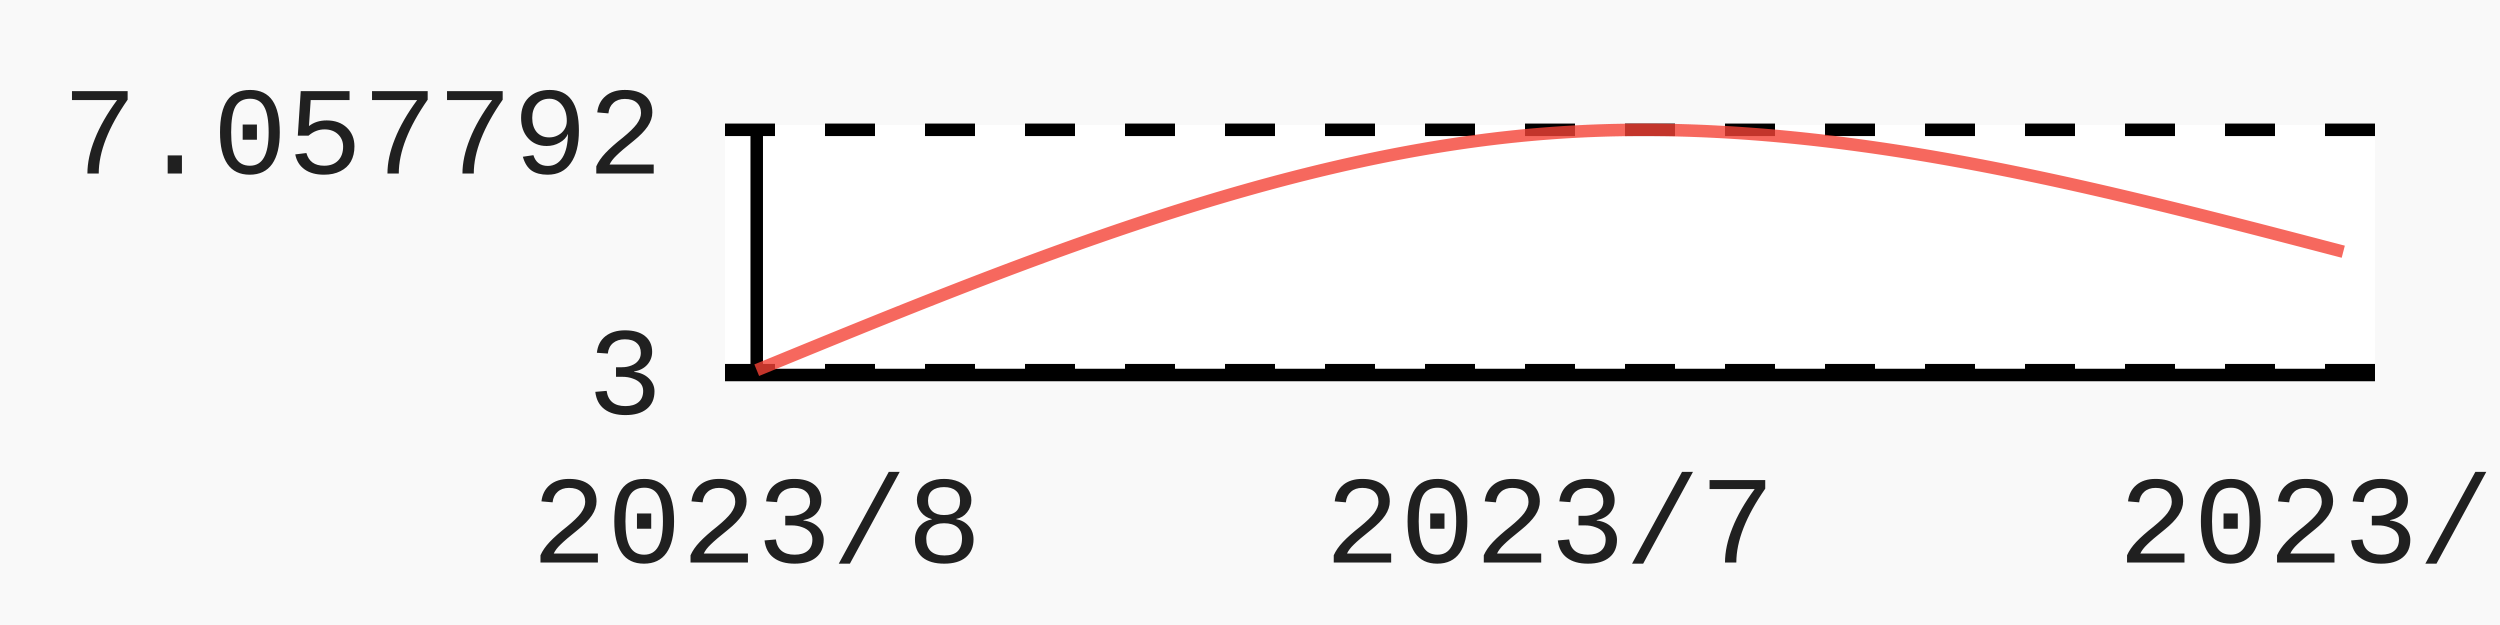
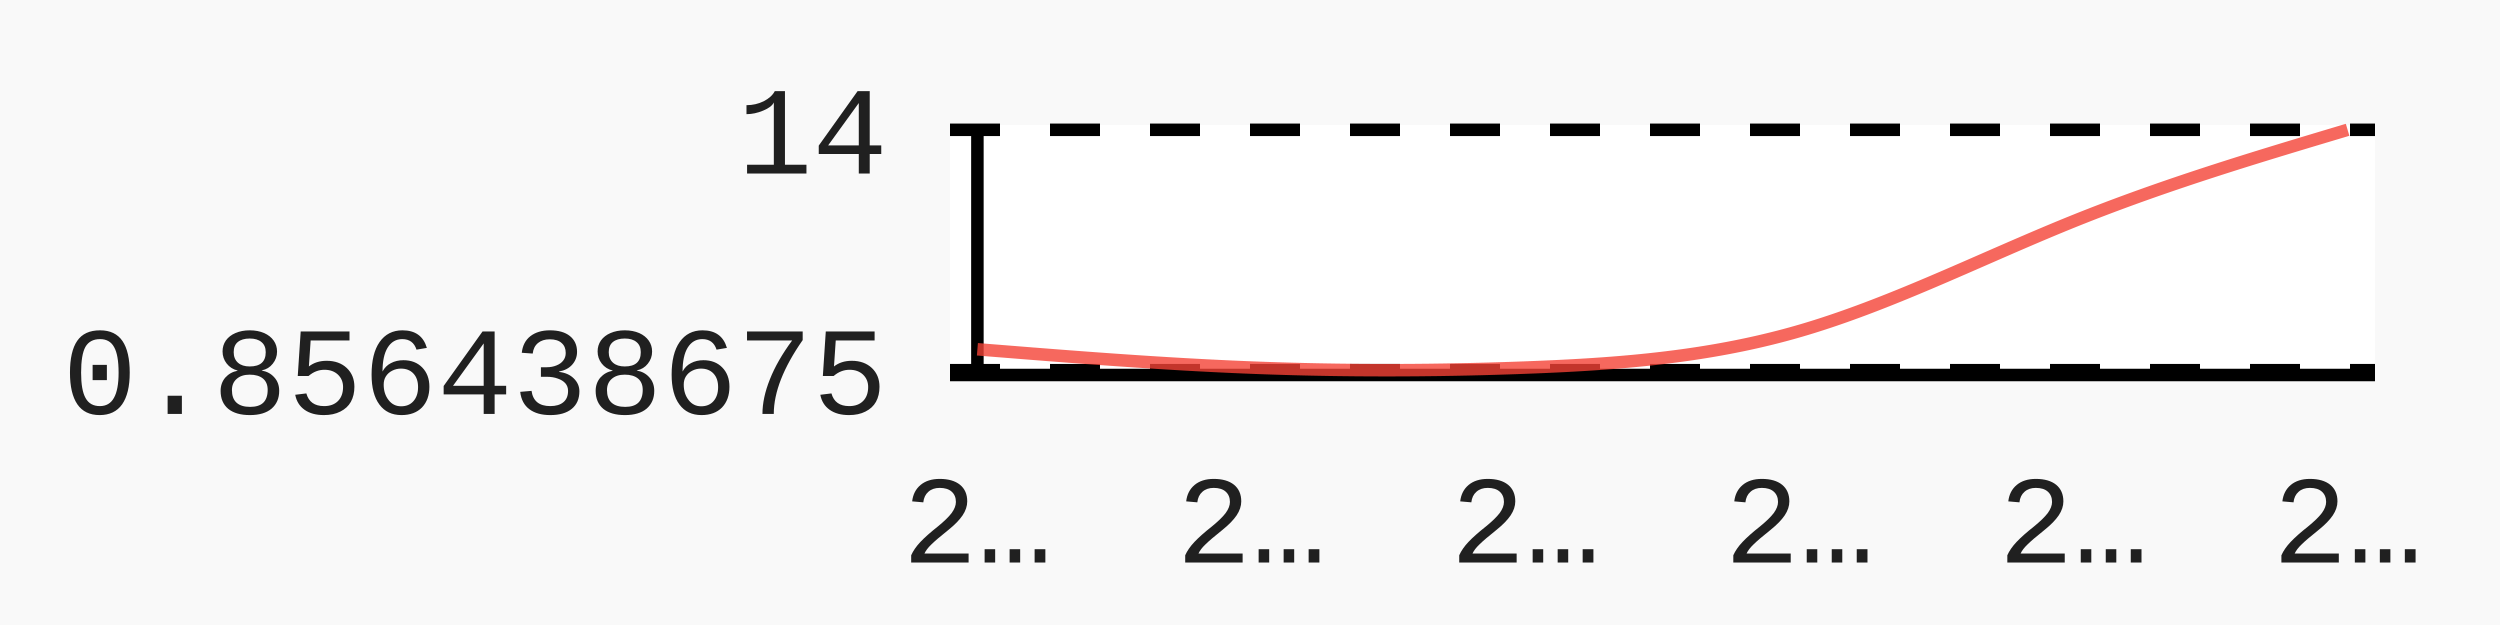
- <svg xmlns="http://www.w3.org/2000/svg" id="chart-72cfcabc-d179-4500-a823-aed91d312833" class="pygal-chart pygal-sparkline" viewBox="0 0 200 50" width="200" height="50">
+ <svg xmlns="http://www.w3.org/2000/svg" id="chart-7210f13d-1828-4f5e-a8a5-1aab7ecfa0f4" class="pygal-chart pygal-sparkline" viewBox="0 0 200 50" width="200" height="50">
  <defs>
-     <style type="text/css">#chart-72cfcabc-d179-4500-a823-aed91d312833{-webkit-user-select:none;-webkit-font-smoothing:antialiased;font-family:Consolas,"Liberation Mono",Menlo,Courier,monospace}#chart-72cfcabc-d179-4500-a823-aed91d312833 .title{font-family:Consolas,"Liberation Mono",Menlo,Courier,monospace;font-size:16px}#chart-72cfcabc-d179-4500-a823-aed91d312833 .legends .legend text{font-family:Consolas,"Liberation Mono",Menlo,Courier,monospace;font-size:14px}#chart-72cfcabc-d179-4500-a823-aed91d312833 .axis text{font-family:Consolas,"Liberation Mono",Menlo,Courier,monospace;font-size:10px}#chart-72cfcabc-d179-4500-a823-aed91d312833 .axis text.major{font-family:Consolas,"Liberation Mono",Menlo,Courier,monospace;font-size:10px}#chart-72cfcabc-d179-4500-a823-aed91d312833 .text-overlay text.value{font-family:Consolas,"Liberation Mono",Menlo,Courier,monospace;font-size:16px}#chart-72cfcabc-d179-4500-a823-aed91d312833 .text-overlay text.label{font-family:Consolas,"Liberation Mono",Menlo,Courier,monospace;font-size:10px}#chart-72cfcabc-d179-4500-a823-aed91d312833 .tooltip{font-family:Consolas,"Liberation Mono",Menlo,Courier,monospace;font-size:14px}#chart-72cfcabc-d179-4500-a823-aed91d312833 text.no_data{font-family:Consolas,"Liberation Mono",Menlo,Courier,monospace;font-size:64px}
- #chart-72cfcabc-d179-4500-a823-aed91d312833{background-color:rgba(249,249,249,1)}#chart-72cfcabc-d179-4500-a823-aed91d312833 path,#chart-72cfcabc-d179-4500-a823-aed91d312833 line,#chart-72cfcabc-d179-4500-a823-aed91d312833 rect,#chart-72cfcabc-d179-4500-a823-aed91d312833 circle{-webkit-transition:150ms;-moz-transition:150ms;transition:150ms}#chart-72cfcabc-d179-4500-a823-aed91d312833 .graph &gt; .background{fill:rgba(249,249,249,1)}#chart-72cfcabc-d179-4500-a823-aed91d312833 .plot &gt; .background{fill:rgba(255,255,255,1)}#chart-72cfcabc-d179-4500-a823-aed91d312833 .graph{fill:rgba(0,0,0,.87)}#chart-72cfcabc-d179-4500-a823-aed91d312833 text.no_data{fill:rgba(0,0,0,1)}#chart-72cfcabc-d179-4500-a823-aed91d312833 .title{fill:rgba(0,0,0,1)}#chart-72cfcabc-d179-4500-a823-aed91d312833 .legends .legend text{fill:rgba(0,0,0,.87)}#chart-72cfcabc-d179-4500-a823-aed91d312833 .legends .legend:hover text{fill:rgba(0,0,0,1)}#chart-72cfcabc-d179-4500-a823-aed91d312833 .axis .line{stroke:rgba(0,0,0,1)}#chart-72cfcabc-d179-4500-a823-aed91d312833 .axis .guide.line{stroke:rgba(0,0,0,.54)}#chart-72cfcabc-d179-4500-a823-aed91d312833 .axis .major.line{stroke:rgba(0,0,0,.87)}#chart-72cfcabc-d179-4500-a823-aed91d312833 .axis text.major{fill:rgba(0,0,0,1)}#chart-72cfcabc-d179-4500-a823-aed91d312833 .axis.y .guides:hover .guide.line,#chart-72cfcabc-d179-4500-a823-aed91d312833 .line-graph .axis.x .guides:hover .guide.line,#chart-72cfcabc-d179-4500-a823-aed91d312833 .stackedline-graph .axis.x .guides:hover .guide.line,#chart-72cfcabc-d179-4500-a823-aed91d312833 .xy-graph .axis.x .guides:hover .guide.line{stroke:rgba(0,0,0,1)}#chart-72cfcabc-d179-4500-a823-aed91d312833 .axis .guides:hover text{fill:rgba(0,0,0,1)}#chart-72cfcabc-d179-4500-a823-aed91d312833 .reactive{fill-opacity:.7;stroke-opacity:.8;stroke-width:1}#chart-72cfcabc-d179-4500-a823-aed91d312833 .ci{stroke:rgba(0,0,0,.87)}#chart-72cfcabc-d179-4500-a823-aed91d312833 .reactive.active,#chart-72cfcabc-d179-4500-a823-aed91d312833 .active .reactive{fill-opacity:.8;stroke-opacity:.9;stroke-width:4}#chart-72cfcabc-d179-4500-a823-aed91d312833 .ci .reactive.active{stroke-width:1.5}#chart-72cfcabc-d179-4500-a823-aed91d312833 .series text{fill:rgba(0,0,0,1)}#chart-72cfcabc-d179-4500-a823-aed91d312833 .tooltip rect{fill:rgba(255,255,255,1);stroke:rgba(0,0,0,1);-webkit-transition:opacity 150ms;-moz-transition:opacity 150ms;transition:opacity 150ms}#chart-72cfcabc-d179-4500-a823-aed91d312833 .tooltip .label{fill:rgba(0,0,0,.87)}#chart-72cfcabc-d179-4500-a823-aed91d312833 .tooltip .label{fill:rgba(0,0,0,.87)}#chart-72cfcabc-d179-4500-a823-aed91d312833 .tooltip .legend{font-size:.8em;fill:rgba(0,0,0,.54)}#chart-72cfcabc-d179-4500-a823-aed91d312833 .tooltip .x_label{font-size:.6em;fill:rgba(0,0,0,1)}#chart-72cfcabc-d179-4500-a823-aed91d312833 .tooltip .xlink{font-size:.5em;text-decoration:underline}#chart-72cfcabc-d179-4500-a823-aed91d312833 .tooltip .value{font-size:1.5em}#chart-72cfcabc-d179-4500-a823-aed91d312833 .bound{font-size:.5em}#chart-72cfcabc-d179-4500-a823-aed91d312833 .max-value{font-size:.75em;fill:rgba(0,0,0,.54)}#chart-72cfcabc-d179-4500-a823-aed91d312833 .map-element{fill:rgba(255,255,255,1);stroke:rgba(0,0,0,.54) !important}#chart-72cfcabc-d179-4500-a823-aed91d312833 .map-element .reactive{fill-opacity:inherit;stroke-opacity:inherit}#chart-72cfcabc-d179-4500-a823-aed91d312833 .color-0,#chart-72cfcabc-d179-4500-a823-aed91d312833 .color-0 a:visited{stroke:#F44336;fill:#F44336}#chart-72cfcabc-d179-4500-a823-aed91d312833 .text-overlay .color-0 text{fill:black}
- #chart-72cfcabc-d179-4500-a823-aed91d312833 text.no_data{text-anchor:middle}#chart-72cfcabc-d179-4500-a823-aed91d312833 .guide.line{fill:none}#chart-72cfcabc-d179-4500-a823-aed91d312833 .centered{text-anchor:middle}#chart-72cfcabc-d179-4500-a823-aed91d312833 .title{text-anchor:middle}#chart-72cfcabc-d179-4500-a823-aed91d312833 .legends .legend text{fill-opacity:1}#chart-72cfcabc-d179-4500-a823-aed91d312833 .axis.x text{text-anchor:middle}#chart-72cfcabc-d179-4500-a823-aed91d312833 .axis.x:not(.web) text[transform]{text-anchor:start}#chart-72cfcabc-d179-4500-a823-aed91d312833 .axis.x:not(.web) text[transform].backwards{text-anchor:end}#chart-72cfcabc-d179-4500-a823-aed91d312833 .axis.y text{text-anchor:end}#chart-72cfcabc-d179-4500-a823-aed91d312833 .axis.y text[transform].backwards{text-anchor:start}#chart-72cfcabc-d179-4500-a823-aed91d312833 .axis.y2 text{text-anchor:start}#chart-72cfcabc-d179-4500-a823-aed91d312833 .axis.y2 text[transform].backwards{text-anchor:end}#chart-72cfcabc-d179-4500-a823-aed91d312833 .axis .guide.line{stroke-dasharray:4,4;stroke:black}#chart-72cfcabc-d179-4500-a823-aed91d312833 .axis .major.guide.line{stroke-dasharray:6,6;stroke:black}#chart-72cfcabc-d179-4500-a823-aed91d312833 .horizontal .axis.y .guide.line,#chart-72cfcabc-d179-4500-a823-aed91d312833 .horizontal .axis.y2 .guide.line,#chart-72cfcabc-d179-4500-a823-aed91d312833 .vertical .axis.x .guide.line{opacity:0}#chart-72cfcabc-d179-4500-a823-aed91d312833 .horizontal .axis.always_show .guide.line,#chart-72cfcabc-d179-4500-a823-aed91d312833 .vertical .axis.always_show .guide.line{opacity:1 !important}#chart-72cfcabc-d179-4500-a823-aed91d312833 .axis.y .guides:hover .guide.line,#chart-72cfcabc-d179-4500-a823-aed91d312833 .axis.y2 .guides:hover .guide.line,#chart-72cfcabc-d179-4500-a823-aed91d312833 .axis.x .guides:hover .guide.line{opacity:1}#chart-72cfcabc-d179-4500-a823-aed91d312833 .axis .guides:hover text{opacity:1}#chart-72cfcabc-d179-4500-a823-aed91d312833 .nofill{fill:none}#chart-72cfcabc-d179-4500-a823-aed91d312833 .subtle-fill{fill-opacity:.2}#chart-72cfcabc-d179-4500-a823-aed91d312833 .dot{stroke-width:1px;fill-opacity:1;stroke-opacity:1}#chart-72cfcabc-d179-4500-a823-aed91d312833 .dot.active{stroke-width:5px}#chart-72cfcabc-d179-4500-a823-aed91d312833 .dot.negative{fill:transparent}#chart-72cfcabc-d179-4500-a823-aed91d312833 text,#chart-72cfcabc-d179-4500-a823-aed91d312833 tspan{stroke:none !important}#chart-72cfcabc-d179-4500-a823-aed91d312833 .series text.active{opacity:1}#chart-72cfcabc-d179-4500-a823-aed91d312833 .tooltip rect{fill-opacity:.95;stroke-width:.5}#chart-72cfcabc-d179-4500-a823-aed91d312833 .tooltip text{fill-opacity:1}#chart-72cfcabc-d179-4500-a823-aed91d312833 .showable{visibility:hidden}#chart-72cfcabc-d179-4500-a823-aed91d312833 .showable.shown{visibility:visible}#chart-72cfcabc-d179-4500-a823-aed91d312833 .gauge-background{fill:rgba(229,229,229,1);stroke:none}#chart-72cfcabc-d179-4500-a823-aed91d312833 .bg-lines{stroke:rgba(249,249,249,1);stroke-width:2px}</style>
+     <style type="text/css">#chart-7210f13d-1828-4f5e-a8a5-1aab7ecfa0f4{-webkit-user-select:none;-webkit-font-smoothing:antialiased;font-family:Consolas,"Liberation Mono",Menlo,Courier,monospace}#chart-7210f13d-1828-4f5e-a8a5-1aab7ecfa0f4 .title{font-family:Consolas,"Liberation Mono",Menlo,Courier,monospace;font-size:16px}#chart-7210f13d-1828-4f5e-a8a5-1aab7ecfa0f4 .legends .legend text{font-family:Consolas,"Liberation Mono",Menlo,Courier,monospace;font-size:14px}#chart-7210f13d-1828-4f5e-a8a5-1aab7ecfa0f4 .axis text{font-family:Consolas,"Liberation Mono",Menlo,Courier,monospace;font-size:10px}#chart-7210f13d-1828-4f5e-a8a5-1aab7ecfa0f4 .axis text.major{font-family:Consolas,"Liberation Mono",Menlo,Courier,monospace;font-size:10px}#chart-7210f13d-1828-4f5e-a8a5-1aab7ecfa0f4 .text-overlay text.value{font-family:Consolas,"Liberation Mono",Menlo,Courier,monospace;font-size:16px}#chart-7210f13d-1828-4f5e-a8a5-1aab7ecfa0f4 .text-overlay text.label{font-family:Consolas,"Liberation Mono",Menlo,Courier,monospace;font-size:10px}#chart-7210f13d-1828-4f5e-a8a5-1aab7ecfa0f4 .tooltip{font-family:Consolas,"Liberation Mono",Menlo,Courier,monospace;font-size:14px}#chart-7210f13d-1828-4f5e-a8a5-1aab7ecfa0f4 text.no_data{font-family:Consolas,"Liberation Mono",Menlo,Courier,monospace;font-size:64px}
+ #chart-7210f13d-1828-4f5e-a8a5-1aab7ecfa0f4{background-color:rgba(249,249,249,1)}#chart-7210f13d-1828-4f5e-a8a5-1aab7ecfa0f4 path,#chart-7210f13d-1828-4f5e-a8a5-1aab7ecfa0f4 line,#chart-7210f13d-1828-4f5e-a8a5-1aab7ecfa0f4 rect,#chart-7210f13d-1828-4f5e-a8a5-1aab7ecfa0f4 circle{-webkit-transition:150ms;-moz-transition:150ms;transition:150ms}#chart-7210f13d-1828-4f5e-a8a5-1aab7ecfa0f4 .graph &gt; .background{fill:rgba(249,249,249,1)}#chart-7210f13d-1828-4f5e-a8a5-1aab7ecfa0f4 .plot &gt; .background{fill:rgba(255,255,255,1)}#chart-7210f13d-1828-4f5e-a8a5-1aab7ecfa0f4 .graph{fill:rgba(0,0,0,.87)}#chart-7210f13d-1828-4f5e-a8a5-1aab7ecfa0f4 text.no_data{fill:rgba(0,0,0,1)}#chart-7210f13d-1828-4f5e-a8a5-1aab7ecfa0f4 .title{fill:rgba(0,0,0,1)}#chart-7210f13d-1828-4f5e-a8a5-1aab7ecfa0f4 .legends .legend text{fill:rgba(0,0,0,.87)}#chart-7210f13d-1828-4f5e-a8a5-1aab7ecfa0f4 .legends .legend:hover text{fill:rgba(0,0,0,1)}#chart-7210f13d-1828-4f5e-a8a5-1aab7ecfa0f4 .axis .line{stroke:rgba(0,0,0,1)}#chart-7210f13d-1828-4f5e-a8a5-1aab7ecfa0f4 .axis .guide.line{stroke:rgba(0,0,0,.54)}#chart-7210f13d-1828-4f5e-a8a5-1aab7ecfa0f4 .axis .major.line{stroke:rgba(0,0,0,.87)}#chart-7210f13d-1828-4f5e-a8a5-1aab7ecfa0f4 .axis text.major{fill:rgba(0,0,0,1)}#chart-7210f13d-1828-4f5e-a8a5-1aab7ecfa0f4 .axis.y .guides:hover .guide.line,#chart-7210f13d-1828-4f5e-a8a5-1aab7ecfa0f4 .line-graph .axis.x .guides:hover .guide.line,#chart-7210f13d-1828-4f5e-a8a5-1aab7ecfa0f4 .stackedline-graph .axis.x .guides:hover .guide.line,#chart-7210f13d-1828-4f5e-a8a5-1aab7ecfa0f4 .xy-graph .axis.x .guides:hover .guide.line{stroke:rgba(0,0,0,1)}#chart-7210f13d-1828-4f5e-a8a5-1aab7ecfa0f4 .axis .guides:hover text{fill:rgba(0,0,0,1)}#chart-7210f13d-1828-4f5e-a8a5-1aab7ecfa0f4 .reactive{fill-opacity:.7;stroke-opacity:.8;stroke-width:1}#chart-7210f13d-1828-4f5e-a8a5-1aab7ecfa0f4 .ci{stroke:rgba(0,0,0,.87)}#chart-7210f13d-1828-4f5e-a8a5-1aab7ecfa0f4 .reactive.active,#chart-7210f13d-1828-4f5e-a8a5-1aab7ecfa0f4 .active .reactive{fill-opacity:.8;stroke-opacity:.9;stroke-width:4}#chart-7210f13d-1828-4f5e-a8a5-1aab7ecfa0f4 .ci .reactive.active{stroke-width:1.5}#chart-7210f13d-1828-4f5e-a8a5-1aab7ecfa0f4 .series text{fill:rgba(0,0,0,1)}#chart-7210f13d-1828-4f5e-a8a5-1aab7ecfa0f4 .tooltip rect{fill:rgba(255,255,255,1);stroke:rgba(0,0,0,1);-webkit-transition:opacity 150ms;-moz-transition:opacity 150ms;transition:opacity 150ms}#chart-7210f13d-1828-4f5e-a8a5-1aab7ecfa0f4 .tooltip .label{fill:rgba(0,0,0,.87)}#chart-7210f13d-1828-4f5e-a8a5-1aab7ecfa0f4 .tooltip .label{fill:rgba(0,0,0,.87)}#chart-7210f13d-1828-4f5e-a8a5-1aab7ecfa0f4 .tooltip .legend{font-size:.8em;fill:rgba(0,0,0,.54)}#chart-7210f13d-1828-4f5e-a8a5-1aab7ecfa0f4 .tooltip .x_label{font-size:.6em;fill:rgba(0,0,0,1)}#chart-7210f13d-1828-4f5e-a8a5-1aab7ecfa0f4 .tooltip .xlink{font-size:.5em;text-decoration:underline}#chart-7210f13d-1828-4f5e-a8a5-1aab7ecfa0f4 .tooltip .value{font-size:1.5em}#chart-7210f13d-1828-4f5e-a8a5-1aab7ecfa0f4 .bound{font-size:.5em}#chart-7210f13d-1828-4f5e-a8a5-1aab7ecfa0f4 .max-value{font-size:.75em;fill:rgba(0,0,0,.54)}#chart-7210f13d-1828-4f5e-a8a5-1aab7ecfa0f4 .map-element{fill:rgba(255,255,255,1);stroke:rgba(0,0,0,.54) !important}#chart-7210f13d-1828-4f5e-a8a5-1aab7ecfa0f4 .map-element .reactive{fill-opacity:inherit;stroke-opacity:inherit}#chart-7210f13d-1828-4f5e-a8a5-1aab7ecfa0f4 .color-0,#chart-7210f13d-1828-4f5e-a8a5-1aab7ecfa0f4 .color-0 a:visited{stroke:#F44336;fill:#F44336}#chart-7210f13d-1828-4f5e-a8a5-1aab7ecfa0f4 .text-overlay .color-0 text{fill:black}
+ #chart-7210f13d-1828-4f5e-a8a5-1aab7ecfa0f4 text.no_data{text-anchor:middle}#chart-7210f13d-1828-4f5e-a8a5-1aab7ecfa0f4 .guide.line{fill:none}#chart-7210f13d-1828-4f5e-a8a5-1aab7ecfa0f4 .centered{text-anchor:middle}#chart-7210f13d-1828-4f5e-a8a5-1aab7ecfa0f4 .title{text-anchor:middle}#chart-7210f13d-1828-4f5e-a8a5-1aab7ecfa0f4 .legends .legend text{fill-opacity:1}#chart-7210f13d-1828-4f5e-a8a5-1aab7ecfa0f4 .axis.x text{text-anchor:middle}#chart-7210f13d-1828-4f5e-a8a5-1aab7ecfa0f4 .axis.x:not(.web) text[transform]{text-anchor:start}#chart-7210f13d-1828-4f5e-a8a5-1aab7ecfa0f4 .axis.x:not(.web) text[transform].backwards{text-anchor:end}#chart-7210f13d-1828-4f5e-a8a5-1aab7ecfa0f4 .axis.y text{text-anchor:end}#chart-7210f13d-1828-4f5e-a8a5-1aab7ecfa0f4 .axis.y text[transform].backwards{text-anchor:start}#chart-7210f13d-1828-4f5e-a8a5-1aab7ecfa0f4 .axis.y2 text{text-anchor:start}#chart-7210f13d-1828-4f5e-a8a5-1aab7ecfa0f4 .axis.y2 text[transform].backwards{text-anchor:end}#chart-7210f13d-1828-4f5e-a8a5-1aab7ecfa0f4 .axis .guide.line{stroke-dasharray:4,4;stroke:black}#chart-7210f13d-1828-4f5e-a8a5-1aab7ecfa0f4 .axis .major.guide.line{stroke-dasharray:6,6;stroke:black}#chart-7210f13d-1828-4f5e-a8a5-1aab7ecfa0f4 .horizontal .axis.y .guide.line,#chart-7210f13d-1828-4f5e-a8a5-1aab7ecfa0f4 .horizontal .axis.y2 .guide.line,#chart-7210f13d-1828-4f5e-a8a5-1aab7ecfa0f4 .vertical .axis.x .guide.line{opacity:0}#chart-7210f13d-1828-4f5e-a8a5-1aab7ecfa0f4 .horizontal .axis.always_show .guide.line,#chart-7210f13d-1828-4f5e-a8a5-1aab7ecfa0f4 .vertical .axis.always_show .guide.line{opacity:1 !important}#chart-7210f13d-1828-4f5e-a8a5-1aab7ecfa0f4 .axis.y .guides:hover .guide.line,#chart-7210f13d-1828-4f5e-a8a5-1aab7ecfa0f4 .axis.y2 .guides:hover .guide.line,#chart-7210f13d-1828-4f5e-a8a5-1aab7ecfa0f4 .axis.x .guides:hover .guide.line{opacity:1}#chart-7210f13d-1828-4f5e-a8a5-1aab7ecfa0f4 .axis .guides:hover text{opacity:1}#chart-7210f13d-1828-4f5e-a8a5-1aab7ecfa0f4 .nofill{fill:none}#chart-7210f13d-1828-4f5e-a8a5-1aab7ecfa0f4 .subtle-fill{fill-opacity:.2}#chart-7210f13d-1828-4f5e-a8a5-1aab7ecfa0f4 .dot{stroke-width:1px;fill-opacity:1;stroke-opacity:1}#chart-7210f13d-1828-4f5e-a8a5-1aab7ecfa0f4 .dot.active{stroke-width:5px}#chart-7210f13d-1828-4f5e-a8a5-1aab7ecfa0f4 .dot.negative{fill:transparent}#chart-7210f13d-1828-4f5e-a8a5-1aab7ecfa0f4 text,#chart-7210f13d-1828-4f5e-a8a5-1aab7ecfa0f4 tspan{stroke:none !important}#chart-7210f13d-1828-4f5e-a8a5-1aab7ecfa0f4 .series text.active{opacity:1}#chart-7210f13d-1828-4f5e-a8a5-1aab7ecfa0f4 .tooltip rect{fill-opacity:.95;stroke-width:.5}#chart-7210f13d-1828-4f5e-a8a5-1aab7ecfa0f4 .tooltip text{fill-opacity:1}#chart-7210f13d-1828-4f5e-a8a5-1aab7ecfa0f4 .showable{visibility:hidden}#chart-7210f13d-1828-4f5e-a8a5-1aab7ecfa0f4 .showable.shown{visibility:visible}#chart-7210f13d-1828-4f5e-a8a5-1aab7ecfa0f4 .gauge-background{fill:rgba(229,229,229,1);stroke:none}#chart-7210f13d-1828-4f5e-a8a5-1aab7ecfa0f4 .bg-lines{stroke:rgba(249,249,249,1);stroke-width:2px}</style>
  </defs>
  <g class="graph line-graph vertical">
    <rect x="0" y="0" width="200" height="50" class="background" />
-     <g transform="translate(58, 10)" class="plot">
-       <rect x="0" y="0" width="132.0" height="20" class="background" />
+     <g transform="translate(76, 10)" class="plot">
+       <rect x="0" y="0" width="114.0" height="20" class="background" />
      <g class="axis y always_show">
-         <path d="M0 20 h132" class="line" />
+         <path d="M0 20 h114" class="line" />
        <g class="guides">
-           <path d="M0 19.615 h132" class="guide line" />
-           <text x="-5" y="23.115" class="">3</text>
+           <path d="M0 19.615 h114" class="guide line" />
+           <text x="-5" y="23.115" class="">0.856438675</text>
        </g>
        <g class="guides">
-           <path d="M0 0.385 h132" class="guide line" />
-           <text x="-5" y="3.885" class="">7.057792</text>
+           <path d="M0 0.385 h114" class="guide line" />
+           <text x="-5" y="3.885" class="">14</text>
        </g>
      </g>
      <g class="axis x">
        <g class="guides">
-           <path d="M2.538 0 v20" class="line" />
-           <text x="2.538" y="35.0" class="">2023/8</text>
+           <path d="M2.192 0 v20" class="line" />
+           <text x="2.192" y="35.0" class="">2…</text>
        </g>
        <g class="guides">
-           <path d="M66 0 v20" class="guide line" />
-           <text x="66.0" y="35.0" class="">2023/7</text>
+           <path d="M24.115 0 v20" class="guide line" />
+           <text x="24.115" y="35.0" class="">2…</text>
        </g>
        <g class="guides">
-           <path d="M129.462 0 v20" class="guide line" />
-           <text x="129.462" y="35.0" class="">2023/6</text>
+           <path d="M46.038 0 v20" class="guide line" />
+           <text x="46.038" y="35.0" class="">2…</text>
+         </g>
+         <g class="guides">
+           <path d="M67.962 0 v20" class="guide line" />
+           <text x="67.962" y="35.0" class="">2…</text>
+         </g>
+         <g class="guides">
+           <path d="M89.885 0 v20" class="guide line" />
+           <text x="89.885" y="35.0" class="">2…</text>
+         </g>
+         <g class="guides">
+           <path d="M111.808 0 v20" class="guide line" />
+           <text x="111.808" y="35.0" class="">2…</text>
        </g>
      </g>
      <g class="series serie-0 color-0">
-         <path d="M2.538 19.615 L2.792 19.511 3.046 19.407 3.3 19.303 3.554 19.198 3.808 19.094 4.062 18.99 4.315 18.886 4.569 18.782 4.823 18.677 5.077 18.573 5.331 18.469 5.585 18.365 5.838 18.261 6.092 18.157 6.346 18.053 6.6 17.949 6.854 17.845 7.108 17.741 7.362 17.638 7.615 17.534 7.869 17.43 8.123 17.326 8.377 17.223 8.631 17.119 8.885 17.016 9.138 16.913 9.392 16.809 9.646 16.706 9.9 16.603 10.154 16.5 10.408 16.397 10.662 16.294 10.915 16.191 11.169 16.088 11.423 15.986 11.677 15.883 11.931 15.781 12.185 15.678 12.438 15.576 12.692 15.474 12.946 15.372 13.2 15.27 13.454 15.168 13.708 15.067 13.962 14.965 14.215 14.864 14.469 14.762 14.723 14.661 14.977 14.56 15.231 14.459 15.485 14.358 15.738 14.258 15.992 14.157 16.246 14.057 16.5 13.957 16.754 13.857 17.008 13.757 17.262 13.657 17.515 13.557 17.769 13.458 18.023 13.359 18.277 13.26 18.531 13.161 18.785 13.062 19.038 12.963 19.292 12.865 19.546 12.767 19.8 12.669 20.054 12.571 20.308 12.473 20.562 12.376 20.815 12.278 21.069 12.181 21.323 12.084 21.577 11.988 21.831 11.891 22.085 11.795 22.338 11.699 22.592 11.603 22.846 11.507 23.1 11.412 23.354 11.317 23.608 11.222 23.862 11.127 24.115 11.032 24.369 10.938 24.623 10.844 24.877 10.75 25.131 10.657 25.385 10.563 25.638 10.47 25.892 10.377 26.146 10.285 26.4 10.193 26.654 10.1 26.908 10.009 27.162 9.917 27.415 9.826 27.669 9.735 27.923 9.644 28.177 9.554 28.431 9.463 28.685 9.373 28.938 9.284 29.192 9.194 29.446 9.105 29.7 9.017 29.954 8.928 30.208 8.84 30.462 8.752 30.715 8.664 30.969 8.577 31.223 8.49 31.477 8.403 31.731 8.317 31.985 8.231 32.238 8.145 32.492 8.06 32.746 7.975 33 7.89 33.254 7.806 33.508 7.721 33.762 7.638 34.015 7.554 34.269 7.471 34.523 7.388 34.777 7.306 35.031 7.224 35.285 7.142 35.538 7.061 35.792 6.98 36.046 6.899 36.3 6.819 36.554 6.739 36.808 6.659 37.062 6.58 37.315 6.501 37.569 6.423 37.823 6.345 38.077 6.267 38.331 6.19 38.585 6.113 38.838 6.036 39.092 5.96 39.346 5.884 39.6 5.809 39.854 5.734 40.108 5.659 40.362 5.585 40.615 5.511 40.869 5.438 41.123 5.365 41.377 5.293 41.631 5.221 41.885 5.149 42.138 5.078 42.392 5.007 42.646 4.936 42.9 4.866 43.154 4.797 43.408 4.728 43.662 4.659 43.915 4.591 44.169 4.523 44.423 4.456 44.677 4.389 44.931 4.322 45.185 4.257 45.438 4.191 45.692 4.126 45.946 4.061 46.2 3.997 46.454 3.934 46.708 3.87 46.962 3.808 47.215 3.745 47.469 3.684 47.723 3.622 47.977 3.562 48.231 3.501 48.485 3.442 48.738 3.382 48.992 3.324 49.246 3.265 49.5 3.207 49.754 3.15 50.008 3.093 50.262 3.037 50.515 2.981 50.769 2.926 51.023 2.871 51.277 2.817 51.531 2.763 51.785 2.71 52.038 2.658 52.292 2.606 52.546 2.554 52.8 2.503 53.054 2.452 53.308 2.403 53.562 2.353 53.815 2.304 54.069 2.256 54.323 2.208 54.577 2.161 54.831 2.114 55.085 2.068 55.338 2.023 55.592 1.978 55.846 1.934 56.1 1.89 56.354 1.847 56.608 1.804 56.862 1.762 57.115 1.72 57.369 1.68 57.623 1.639 57.877 1.6 58.131 1.561 58.385 1.522 58.638 1.484 58.892 1.447 59.146 1.41 59.4 1.374 59.654 1.339 59.908 1.304 60.162 1.269 60.415 1.236 60.669 1.203 60.923 1.17 61.177 1.139 61.431 1.108 61.685 1.077 61.938 1.047 62.192 1.018 62.446 0.99 62.7 0.962 62.954 0.934 63.208 0.908 63.462 0.882 63.715 0.856 63.969 0.832 64.223 0.808 64.477 0.784 64.731 0.762 64.985 0.74 65.238 0.718 65.492 0.698 65.746 0.678 66 0.659 66.254 0.64 66.508 0.622 66.762 0.605 67.015 0.588 67.269 0.572 67.523 0.557 67.777 0.542 68.031 0.528 68.285 0.515 68.538 0.503 68.792 0.491 69.046 0.479 69.3 0.469 69.554 0.459 69.808 0.449 70.062 0.441 70.315 0.433 70.569 0.425 70.823 0.418 71.077 0.412 71.331 0.407 71.585 0.402 71.838 0.397 72.092 0.394 72.346 0.391 72.6 0.388 72.854 0.386 73.108 0.385 73.362 0.385 73.615 0.385 73.869 0.385 74.123 0.386 74.377 0.388 74.631 0.391 74.885 0.394 75.138 0.397 75.392 0.401 75.646 0.406 75.9 0.411 76.154 0.417 76.408 0.424 76.662 0.431 76.915 0.438 77.169 0.446 77.423 0.455 77.677 0.464 77.931 0.474 78.185 0.484 78.438 0.495 78.692 0.507 78.946 0.519 79.2 0.531 79.454 0.545 79.708 0.558 79.962 0.572 80.215 0.587 80.469 0.602 80.723 0.618 80.977 0.634 81.231 0.651 81.485 0.669 81.738 0.686 81.992 0.705 82.246 0.724 82.5 0.743 82.754 0.763 83.008 0.783 83.262 0.804 83.515 0.826 83.769 0.847 84.023 0.87 84.277 0.893 84.531 0.916 84.785 0.94 85.038 0.964 85.292 0.989 85.546 1.014 85.8 1.04 86.054 1.066 86.308 1.093 86.562 1.12 86.815 1.148 87.069 1.176 87.323 1.204 87.577 1.233 87.831 1.263 88.085 1.292 88.338 1.323 88.592 1.353 88.846 1.385 89.1 1.416 89.354 1.448 89.608 1.481 89.862 1.514 90.115 1.547 90.369 1.581 90.623 1.615 90.877 1.65 91.131 1.685 91.385 1.72 91.638 1.756 91.892 1.792 92.146 1.829 92.4 1.866 92.654 1.903 92.908 1.941 93.162 1.979 93.415 2.018 93.669 2.057 93.923 2.096 94.177 2.136 94.431 2.176 94.685 2.217 94.938 2.258 95.192 2.299 95.446 2.341 95.7 2.383 95.954 2.425 96.208 2.468 96.462 2.511 96.715 2.555 96.969 2.598 97.223 2.643 97.477 2.687 97.731 2.732 97.985 2.777 98.238 2.823 98.492 2.869 98.746 2.915 99 2.961 99.254 3.008 99.508 3.055 99.762 3.103 100.015 3.151 100.269 3.199 100.523 3.247 100.777 3.296 101.031 3.345 101.285 3.394 101.538 3.444 101.792 3.494 102.046 3.544 102.3 3.595 102.554 3.646 102.808 3.697 103.062 3.748 103.315 3.8 103.569 3.852 103.823 3.904 104.077 3.957 104.331 4.01 104.585 4.063 104.838 4.116 105.092 4.17 105.346 4.224 105.6 4.278 105.854 4.332 106.108 4.387 106.362 4.442 106.615 4.497 106.869 4.553 107.123 4.608 107.377 4.664 107.631 4.72 107.885 4.777 108.138 4.833 108.392 4.89 108.646 4.947 108.9 5.004 109.154 5.062 109.408 5.12 109.662 5.178 109.915 5.236 110.169 5.294 110.423 5.353 110.677 5.411 110.931 5.47 111.185 5.53 111.438 5.589 111.692 5.649 111.946 5.708 112.2 5.768 112.454 5.828 112.708 5.889 112.962 5.949 113.215 6.01 113.469 6.071 113.723 6.132 113.977 6.193 114.231 6.254 114.485 6.316 114.738 6.377 114.992 6.439 115.246 6.501 115.5 6.563 115.754 6.626 116.008 6.688 116.262 6.751 116.515 6.813 116.769 6.876 117.023 6.939 117.277 7.003 117.531 7.066 117.785 7.129 118.038 7.193 118.292 7.256 118.546 7.32 118.8 7.384 119.054 7.448 119.308 7.512 119.562 7.576 119.815 7.641 120.069 7.705 120.323 7.77 120.577 7.834 120.831 7.899 121.085 7.964 121.338 8.029 121.592 8.094 121.846 8.159 122.1 8.224 122.354 8.289 122.608 8.354 122.862 8.42 123.115 8.485 123.369 8.551 123.623 8.616 123.877 8.682 124.131 8.748 124.385 8.814 124.638 8.879 124.892 8.945 125.146 9.011 125.4 9.077 125.654 9.143 125.908 9.209 126.162 9.275 126.415 9.342 126.669 9.408 126.923 9.474 127.177 9.54 127.431 9.606 127.685 9.673 127.938 9.739 128.192 9.805 128.446 9.872 128.7 9.938 128.954 10.004 129.208 10.071 129.462 10.137" class="line reactive nofill" />
+         <path d="M2.192 17.942 L2.28 17.949 2.368 17.956 2.455 17.963 2.543 17.97 2.631 17.977 2.718 17.985 2.806 17.992 2.894 17.999 2.982 18.006 3.069 18.013 3.157 18.02 3.245 18.027 3.332 18.034 3.42 18.041 3.508 18.048 3.595 18.055 3.683 18.062 3.771 18.069 3.858 18.076 3.946 18.083 4.034 18.09 4.122 18.097 4.209 18.104 4.297 18.111 4.385 18.118 4.472 18.125 4.56 18.132 4.648 18.139 4.735 18.146 4.823 18.153 4.911 18.16 4.998 18.167 5.086 18.174 5.174 18.181 5.262 18.188 5.349 18.195 5.437 18.202 5.525 18.209 5.612 18.216 5.7 18.223 5.788 18.23 5.875 18.237 5.963 18.244 6.051 18.251 6.138 18.258 6.226 18.265 6.314 18.272 6.402 18.279 6.489 18.286 6.577 18.293 6.665 18.3 6.752 18.306 6.84 18.313 6.928 18.32 7.015 18.327 7.103 18.334 7.191 18.341 7.278 18.348 7.366 18.355 7.454 18.361 7.542 18.368 7.629 18.375 7.717 18.382 7.805 18.389 7.892 18.396 7.98 18.402 8.068 18.409 8.155 18.416 8.243 18.423 8.331 18.43 8.418 18.436 8.506 18.443 8.594 18.45 8.682 18.457 8.769 18.463 8.857 18.47 8.945 18.477 9.032 18.483 9.12 18.49 9.208 18.497 9.295 18.504 9.383 18.51 9.471 18.517 9.558 18.524 9.646 18.53 9.734 18.537 9.822 18.543 9.909 18.55 9.997 18.557 10.085 18.563 10.172 18.57 10.26 18.576 10.348 18.583 10.435 18.59 10.523 18.596 10.611 18.603 10.698 18.609 10.786 18.616 10.874 18.622 10.962 18.629 11.049 18.635 11.137 18.642 11.225 18.648 11.312 18.654 11.4 18.661 11.488 18.667 11.575 18.674 11.663 18.68 11.751 18.686 11.838 18.693 11.926 18.699 12.014 18.705 12.102 18.712 12.189 18.718 12.277 18.724 12.365 18.731 12.452 18.737 12.54 18.743 12.628 18.749 12.715 18.756 12.803 18.762 12.891 18.768 12.978 18.774 13.066 18.78 13.154 18.787 13.242 18.793 13.329 18.799 13.417 18.805 13.505 18.811 13.592 18.817 13.68 18.823 13.768 18.829 13.855 18.835 13.943 18.841 14.031 18.847 14.118 18.853 14.206 18.859 14.294 18.865 14.382 18.871 14.469 18.877 14.557 18.883 14.645 18.889 14.732 18.895 14.82 18.901 14.908 18.907 14.995 18.913 15.083 18.918 15.171 18.924 15.258 18.93 15.346 18.936 15.434 18.941 15.522 18.947 15.609 18.953 15.697 18.959 15.785 18.964 15.872 18.97 15.96 18.976 16.048 18.981 16.135 18.987 16.223 18.992 16.311 18.998 16.398 19.003 16.486 19.009 16.574 19.015 16.662 19.02 16.749 19.025 16.837 19.031 16.925 19.036 17.012 19.042 17.1 19.047 17.188 19.053 17.275 19.058 17.363 19.063 17.451 19.069 17.538 19.074 17.626 19.079 17.714 19.084 17.802 19.09 17.889 19.095 17.977 19.1 18.065 19.105 18.152 19.11 18.24 19.115 18.328 19.121 18.415 19.126 18.503 19.131 18.591 19.136 18.678 19.141 18.766 19.146 18.854 19.151 18.942 19.156 19.029 19.161 19.117 19.166 19.205 19.171 19.292 19.175 19.38 19.18 19.468 19.185 19.555 19.19 19.643 19.195 19.731 19.199 19.818 19.204 19.906 19.209 19.994 19.214 20.082 19.218 20.169 19.223 20.257 19.227 20.345 19.232 20.432 19.237 20.52 19.241 20.608 19.246 20.695 19.25 20.783 19.255 20.871 19.259 20.958 19.264 21.046 19.268 21.134 19.272 21.222 19.277 21.309 19.281 21.397 19.285 21.485 19.29 21.572 19.294 21.66 19.298 21.748 19.302 21.835 19.306 21.923 19.31 22.011 19.315 22.098 19.319 22.186 19.323 22.274 19.327 22.362 19.331 22.449 19.335 22.537 19.339 22.625 19.343 22.712 19.347 22.8 19.35 22.888 19.354 22.975 19.358 23.063 19.362 23.151 19.366 23.238 19.369 23.326 19.373 23.414 19.377 23.502 19.381 23.589 19.384 23.677 19.388 23.765 19.391 23.852 19.395 23.94 19.398 24.028 19.402 24.115 19.405 24.203 19.409 24.291 19.412 24.378 19.416 24.466 19.419 24.554 19.422 24.642 19.425 24.729 19.429 24.817 19.432 24.905 19.435 24.992 19.438 25.08 19.441 25.168 19.445 25.255 19.448 25.343 19.451 25.431 19.454 25.518 19.457 25.606 19.46 25.694 19.463 25.782 19.466 25.869 19.468 25.957 19.471 26.045 19.474 26.132 19.477 26.22 19.48 26.308 19.482 26.395 19.485 26.483 19.488 26.571 19.491 26.658 19.493 26.746 19.496 26.834 19.498 26.922 19.501 27.009 19.503 27.097 19.506 27.185 19.508 27.272 19.511 27.36 19.513 27.448 19.516 27.535 19.518 27.623 19.52 27.711 19.522 27.798 19.525 27.886 19.527 27.974 19.529 28.062 19.531 28.149 19.533 28.237 19.536 28.325 19.538 28.412 19.54 28.5 19.542 28.588 19.544 28.675 19.546 28.763 19.548 28.851 19.55 28.938 19.552 29.026 19.553 29.114 19.555 29.202 19.557 29.289 19.559 29.377 19.561 29.465 19.562 29.552 19.564 29.64 19.566 29.728 19.567 29.815 19.569 29.903 19.57 29.991 19.572 30.078 19.574 30.166 19.575 30.254 19.577 30.342 19.578 30.429 19.579 30.517 19.581 30.605 19.582 30.692 19.584 30.78 19.585 30.868 19.586 30.955 19.587 31.043 19.589 31.131 19.59 31.218 19.591 31.306 19.592 31.394 19.593 31.482 19.594 31.569 19.595 31.657 19.596 31.745 19.597 31.832 19.598 31.92 19.599 32.008 19.6 32.095 19.601 32.183 19.602 32.271 19.603 32.358 19.604 32.446 19.604 32.534 19.605 32.622 19.606 32.709 19.607 32.797 19.607 32.885 19.608 32.972 19.609 33.06 19.609 33.148 19.61 33.235 19.61 33.323 19.611 33.411 19.611 33.498 19.612 33.586 19.612 33.674 19.613 33.762 19.613 33.849 19.613 33.937 19.614 34.025 19.614 34.112 19.614 34.2 19.614 34.288 19.615 34.375 19.615 34.463 19.615 34.551 19.615 34.638 19.615 34.726 19.615 34.814 19.615 34.902 19.615 34.989 19.615 35.077 19.615 35.165 19.615 35.252 19.615 35.34 19.615 35.428 19.615 35.515 19.615 35.603 19.615 35.691 19.614 35.778 19.614 35.866 19.614 35.954 19.614 36.042 19.613 36.129 19.613 36.217 19.613 36.305 19.612 36.392 19.612 36.48 19.611 36.568 19.611 36.655 19.61 36.743 19.61 36.831 19.609 36.918 19.609 37.006 19.608 37.094 19.607 37.182 19.607 37.269 19.606 37.357 19.605 37.445 19.604 37.532 19.604 37.62 19.603 37.708 19.602 37.795 19.601 37.883 19.6 37.971 19.599 38.058 19.598 38.146 19.598 38.234 19.597 38.322 19.596 38.409 19.594 38.497 19.593 38.585 19.592 38.672 19.591 38.76 19.59 38.848 19.589 38.935 19.588 39.023 19.586 39.111 19.585 39.198 19.584 39.286 19.583 39.374 19.581 39.462 19.58 39.549 19.579 39.637 19.577 39.725 19.576 39.812 19.574 39.9 19.573 39.988 19.571 40.075 19.57 40.163 19.568 40.251 19.567 40.338 19.565 40.426 19.563 40.514 19.562 40.602 19.56 40.689 19.558 40.777 19.557 40.865 19.555 40.952 19.553 41.04 19.551 41.128 19.549 41.215 19.547 41.303 19.546 41.391 19.544 41.478 19.542 41.566 19.54 41.654 19.538 41.742 19.536 41.829 19.534 41.917 19.532 42.005 19.529 42.092 19.527 42.18 19.525 42.268 19.523 42.355 19.521 42.443 19.519 42.531 19.516 42.618 19.514 42.706 19.512 42.794 19.509 42.882 19.507 42.969 19.505 43.057 19.502 43.145 19.5 43.232 19.497 43.32 19.495 43.408 19.492 43.495 19.49 43.583 19.487 43.671 19.485 43.758 19.482 43.846 19.479 43.934 19.477 44.022 19.474 44.109 19.471 44.197 19.469 44.285 19.466 44.372 19.463 44.46 19.46 44.548 19.457 44.635 19.455 44.723 19.452 44.811 19.449 44.898 19.446 44.986 19.443 45.074 19.44 45.162 19.437 45.249 19.434 45.337 19.431 45.425 19.428 45.512 19.425 45.6 19.421 45.688 19.418 45.775 19.415 45.863 19.412 45.951 19.409 46.038 19.405 46.126 19.402 46.214 19.399 46.302 19.395 46.389 19.392 46.477 19.389 46.565 19.385 46.652 19.382 46.74 19.378 46.828 19.375 46.915 19.371 47.003 19.368 47.091 19.364 47.178 19.36 47.266 19.357 47.354 19.353 47.442 19.349 47.529 19.346 47.617 19.342 47.705 19.338 47.792 19.334 47.88 19.33 47.968 19.326 48.055 19.322 48.143 19.318 48.231 19.314 48.318 19.31 48.406 19.306 48.494 19.302 48.582 19.298 48.669 19.294 48.757 19.289 48.845 19.285 48.932 19.281 49.02 19.276 49.108 19.272 49.195 19.267 49.283 19.263 49.371 19.258 49.458 19.254 49.546 19.249 49.634 19.244 49.722 19.239 49.809 19.235 49.897 19.23 49.985 19.225 50.072 19.22 50.16 19.215 50.248 19.21 50.335 19.205 50.423 19.2 50.511 19.195 50.598 19.189 50.686 19.184 50.774 19.179 50.862 19.173 50.949 19.168 51.037 19.162 51.125 19.157 51.212 19.151 51.3 19.146 51.388 19.14 51.475 19.134 51.563 19.128 51.651 19.122 51.738 19.116 51.826 19.11 51.914 19.104 52.002 19.098 52.089 19.092 52.177 19.086 52.265 19.08 52.352 19.073 52.44 19.067 52.528 19.06 52.615 19.054 52.703 19.047 52.791 19.04 52.878 19.034 52.966 19.027 53.054 19.02 53.142 19.013 53.229 19.006 53.317 18.999 53.405 18.992 53.492 18.985 53.58 18.977 53.668 18.97 53.755 18.963 53.843 18.955 53.931 18.948 54.018 18.94 54.106 18.932 54.194 18.925 54.282 18.917 54.369 18.909 54.457 18.901 54.545 18.893 54.632 18.885 54.72 18.877 54.808 18.868 54.895 18.86 54.983 18.851 55.071 18.843 55.158 18.834 55.246 18.826 55.334 18.817 55.422 18.808 55.509 18.799 55.597 18.79 55.685 18.781 55.772 18.772 55.86 18.763 55.948 18.754 56.035 18.744 56.123 18.735 56.211 18.725 56.298 18.715 56.386 18.706 56.474 18.696 56.562 18.686 56.649 18.676 56.737 18.666 56.825 18.656 56.912 18.646 57 18.635 57.088 18.625 57.175 18.614 57.263 18.604 57.351 18.593 57.438 18.582 57.526 18.571 57.614 18.56 57.702 18.549 57.789 18.538 57.877 18.527 57.965 18.516 58.052 18.504 58.14 18.493 58.228 18.481 58.315 18.469 58.403 18.458 58.491 18.446 58.578 18.434 58.666 18.422 58.754 18.409 58.842 18.397 58.929 18.385 59.017 18.372 59.105 18.36 59.192 18.347 59.28 18.334 59.368 18.321 59.455 18.308 59.543 18.295 59.631 18.282 59.718 18.268 59.806 18.255 59.894 18.242 59.982 18.228 60.069 18.214 60.157 18.2 60.245 18.186 60.332 18.172 60.42 18.158 60.508 18.144 60.595 18.129 60.683 18.115 60.771 18.1 60.858 18.086 60.946 18.071 61.034 18.056 61.122 18.041 61.209 18.026 61.297 18.01 61.385 17.995 61.472 17.979 61.56 17.964 61.648 17.948 61.735 17.932 61.823 17.916 61.911 17.9 61.998 17.884 62.086 17.868 62.174 17.851 62.262 17.835 62.349 17.818 62.437 17.801 62.525 17.784 62.612 17.767 62.7 17.75 62.788 17.733 62.875 17.715 62.963 17.698 63.051 17.68 63.138 17.662 63.226 17.645 63.314 17.627 63.402 17.608 63.489 17.59 63.577 17.572 63.665 17.553 63.752 17.535 63.84 17.516 63.928 17.497 64.015 17.478 64.103 17.459 64.191 17.439 64.278 17.42 64.366 17.4 64.454 17.381 64.542 17.361 64.629 17.341 64.717 17.321 64.805 17.301 64.892 17.28 64.98 17.26 65.068 17.239 65.155 17.218 65.243 17.197 65.331 17.176 65.418 17.155 65.506 17.134 65.594 17.112 65.682 17.091 65.769 17.069 65.857 17.047 65.945 17.025 66.032 17.003 66.12 16.981 66.208 16.958 66.295 16.936 66.383 16.913 66.471 16.89 66.558 16.867 66.646 16.844 66.734 16.821 66.822 16.797 66.909 16.774 66.997 16.75 67.085 16.726 67.172 16.702 67.26 16.678 67.348 16.654 67.435 16.629 67.523 16.604 67.611 16.58 67.698 16.555 67.786 16.53 67.874 16.504 67.962 16.479 68.049 16.454 68.137 16.428 68.225 16.402 68.312 16.376 68.4 16.35 68.488 16.324 68.575 16.297 68.663 16.271 68.751 16.244 68.838 16.217 68.926 16.19 69.014 16.163 69.102 16.136 69.189 16.108 69.277 16.081 69.365 16.053 69.452 16.025 69.54 15.997 69.628 15.969 69.715 15.941 69.803 15.912 69.891 15.884 69.978 15.855 70.066 15.826 70.154 15.797 70.242 15.768 70.329 15.739 70.417 15.71 70.505 15.68 70.592 15.651 70.68 15.621 70.768 15.591 70.855 15.561 70.943 15.531 71.031 15.501 71.118 15.471 71.206 15.44 71.294 15.41 71.382 15.379 71.469 15.348 71.557 15.318 71.645 15.287 71.732 15.255 71.82 15.224 71.908 15.193 71.995 15.161 72.083 15.13 72.171 15.098 72.258 15.066 72.346 15.034 72.434 15.002 72.522 14.97 72.609 14.938 72.697 14.906 72.785 14.873 72.872 14.841 72.96 14.808 73.048 14.775 73.135 14.743 73.223 14.71 73.311 14.677 73.398 14.644 73.486 14.61 73.574 14.577 73.662 14.544 73.749 14.51 73.837 14.476 73.925 14.443 74.012 14.409 74.1 14.375 74.188 14.341 74.275 14.307 74.363 14.273 74.451 14.239 74.538 14.204 74.626 14.17 74.714 14.136 74.802 14.101 74.889 14.066 74.977 14.032 75.065 13.997 75.152 13.962 75.24 13.927 75.328 13.892 75.415 13.857 75.503 13.822 75.591 13.786 75.678 13.751 75.766 13.716 75.854 13.68 75.942 13.645 76.029 13.609 76.117 13.573 76.205 13.537 76.292 13.502 76.38 13.466 76.468 13.43 76.555 13.394 76.643 13.358 76.731 13.321 76.818 13.285 76.906 13.249 76.994 13.213 77.082 13.176 77.169 13.14 77.257 13.103 77.345 13.067 77.432 13.03 77.52 12.993 77.608 12.956 77.695 12.92 77.783 12.883 77.871 12.846 77.958 12.809 78.046 12.772 78.134 12.735 78.222 12.698 78.309 12.661 78.397 12.624 78.485 12.586 78.572 12.549 78.66 12.512 78.748 12.474 78.835 12.437 78.923 12.399 79.011 12.362 79.098 12.324 79.186 12.287 79.274 12.249 79.362 12.212 79.449 12.174 79.537 12.136 79.625 12.099 79.712 12.061 79.8 12.023 79.888 11.985 79.975 11.947 80.063 11.909 80.151 11.871 80.238 11.833 80.326 11.796 80.414 11.758 80.502 11.719 80.589 11.681 80.677 11.643 80.765 11.605 80.852 11.567 80.94 11.529 81.028 11.491 81.115 11.453 81.203 11.415 81.291 11.376 81.378 11.338 81.466 11.3 81.554 11.262 81.642 11.223 81.729 11.185 81.817 11.147 81.905 11.109 81.992 11.07 82.08 11.032 82.168 10.994 82.255 10.955 82.343 10.917 82.431 10.879 82.518 10.84 82.606 10.802 82.694 10.764 82.782 10.725 82.869 10.687 82.957 10.649 83.045 10.61 83.132 10.572 83.22 10.534 83.308 10.495 83.395 10.457 83.483 10.419 83.571 10.38 83.658 10.342 83.746 10.304 83.834 10.266 83.922 10.227 84.009 10.189 84.097 10.151 84.185 10.113 84.272 10.074 84.36 10.036 84.448 9.998 84.535 9.96 84.623 9.922 84.711 9.884 84.798 9.845 84.886 9.807 84.974 9.769 85.062 9.731 85.149 9.693 85.237 9.655 85.325 9.617 85.412 9.579 85.5 9.541 85.588 9.504 85.675 9.466 85.763 9.428 85.851 9.39 85.938 9.352 86.026 9.315 86.114 9.277 86.202 9.239 86.289 9.202 86.377 9.164 86.465 9.126 86.552 9.089 86.64 9.051 86.728 9.014 86.815 8.977 86.903 8.939 86.991 8.902 87.078 8.865 87.166 8.827 87.254 8.79 87.342 8.753 87.429 8.716 87.517 8.679 87.605 8.642 87.692 8.605 87.78 8.568 87.868 8.531 87.955 8.494 88.043 8.458 88.131 8.421 88.218 8.384 88.306 8.348 88.394 8.311 88.482 8.275 88.569 8.239 88.657 8.202 88.745 8.166 88.832 8.13 88.92 8.094 89.008 8.057 89.095 8.021 89.183 7.985 89.271 7.95 89.358 7.914 89.446 7.878 89.534 7.842 89.622 7.807 89.709 7.771 89.797 7.736 89.885 7.7 89.972 7.665 90.06 7.63 90.148 7.595 90.235 7.559 90.323 7.524 90.411 7.489 90.498 7.454 90.586 7.42 90.674 7.385 90.762 7.35 90.849 7.316 90.937 7.281 91.025 7.247 91.112 7.212 91.2 7.178 91.288 7.144 91.375 7.109 91.463 7.075 91.551 7.041 91.638 7.007 91.726 6.973 91.814 6.939 91.902 6.906 91.989 6.872 92.077 6.838 92.165 6.805 92.252 6.771 92.34 6.738 92.428 6.704 92.515 6.671 92.603 6.638 92.691 6.604 92.778 6.571 92.866 6.538 92.954 6.505 93.042 6.472 93.129 6.439 93.217 6.407 93.305 6.374 93.392 6.341 93.48 6.308 93.568 6.276 93.655 6.243 93.743 6.211 93.831 6.178 93.918 6.146 94.006 6.114 94.094 6.082 94.182 6.049 94.269 6.017 94.357 5.985 94.445 5.953 94.532 5.921 94.62 5.89 94.708 5.858 94.795 5.826 94.883 5.794 94.971 5.763 95.058 5.731 95.146 5.7 95.234 5.668 95.322 5.637 95.409 5.605 95.497 5.574 95.585 5.543 95.672 5.512 95.76 5.48 95.848 5.449 95.935 5.418 96.023 5.387 96.111 5.356 96.198 5.325 96.286 5.295 96.374 5.264 96.462 5.233 96.549 5.202 96.637 5.172 96.725 5.141 96.812 5.111 96.9 5.08 96.988 5.05 97.075 5.02 97.163 4.989 97.251 4.959 97.338 4.929 97.426 4.899 97.514 4.868 97.602 4.838 97.689 4.808 97.777 4.778 97.865 4.748 97.952 4.718 98.04 4.689 98.128 4.659 98.215 4.629 98.303 4.599 98.391 4.57 98.478 4.54 98.566 4.511 98.654 4.481 98.742 4.452 98.829 4.422 98.917 4.393 99.005 4.363 99.092 4.334 99.18 4.305 99.268 4.276 99.355 4.246 99.443 4.217 99.531 4.188 99.618 4.159 99.706 4.13 99.794 4.101 99.882 4.072 99.969 4.043 100.057 4.014 100.145 3.985 100.232 3.957 100.32 3.928 100.408 3.899 100.495 3.871 100.583 3.842 100.671 3.813 100.758 3.785 100.846 3.756 100.934 3.728 101.022 3.699 101.109 3.671 101.197 3.643 101.285 3.614 101.372 3.586 101.46 3.558 101.548 3.529 101.635 3.501 101.723 3.473 101.811 3.445 101.898 3.417 101.986 3.389 102.074 3.361 102.162 3.333 102.249 3.305 102.337 3.277 102.425 3.249 102.512 3.221 102.6 3.193 102.688 3.165 102.775 3.138 102.863 3.11 102.951 3.082 103.038 3.054 103.126 3.027 103.214 2.999 103.302 2.972 103.389 2.944 103.477 2.916 103.565 2.889 103.652 2.861 103.74 2.834 103.828 2.807 103.915 2.779 104.003 2.752 104.091 2.724 104.178 2.697 104.266 2.67 104.354 2.642 104.442 2.615 104.529 2.588 104.617 2.561 104.705 2.534 104.792 2.506 104.88 2.479 104.968 2.452 105.055 2.425 105.143 2.398 105.231 2.371 105.318 2.344 105.406 2.317 105.494 2.29 105.582 2.263 105.669 2.236 105.757 2.209 105.845 2.182 105.932 2.155 106.02 2.129 106.108 2.102 106.195 2.075 106.283 2.048 106.371 2.021 106.458 1.995 106.546 1.968 106.634 1.941 106.722 1.914 106.809 1.888 106.897 1.861 106.985 1.834 107.072 1.808 107.16 1.781 107.248 1.754 107.335 1.728 107.423 1.701 107.511 1.675 107.598 1.648 107.686 1.622 107.774 1.595 107.862 1.569 107.949 1.542 108.037 1.516 108.125 1.489 108.212 1.463 108.3 1.436 108.388 1.41 108.475 1.383 108.563 1.357 108.651 1.33 108.738 1.304 108.826 1.278 108.914 1.251 109.002 1.225 109.089 1.199 109.177 1.172 109.265 1.146 109.352 1.12 109.44 1.093 109.528 1.067 109.615 1.041 109.703 1.014 109.791 0.988 109.878 0.962 109.966 0.935 110.054 0.909 110.142 0.883 110.229 0.857 110.317 0.83 110.405 0.804 110.492 0.778 110.58 0.752 110.668 0.725 110.755 0.699 110.843 0.673 110.931 0.647 111.018 0.621 111.106 0.594 111.194 0.568 111.282 0.542 111.369 0.516 111.457 0.489 111.545 0.463 111.632 0.437 111.72 0.411 111.808 0.385" class="line reactive nofill" />
      </g>
    </g>
    <g class="titles" />
-     <g transform="translate(58, 10)" class="plot overlay">
+     <g transform="translate(76, 10)" class="plot overlay">
      <g class="series serie-0 color-0" />
    </g>
-     <g transform="translate(58, 10)" class="plot text-overlay">
+     <g transform="translate(76, 10)" class="plot text-overlay">
      <g class="series serie-0 color-0" />
    </g>
-     <g transform="translate(58, 10)" class="plot tooltip-overlay">
+     <g transform="translate(76, 10)" class="plot tooltip-overlay">
      <g transform="translate(0 0)" style="opacity: 0" class="tooltip">
        <rect rx="0" ry="0" width="0" height="0" class="tooltip-box" />
        <g class="text" />
      </g>
    </g>
  </g>
</svg>
